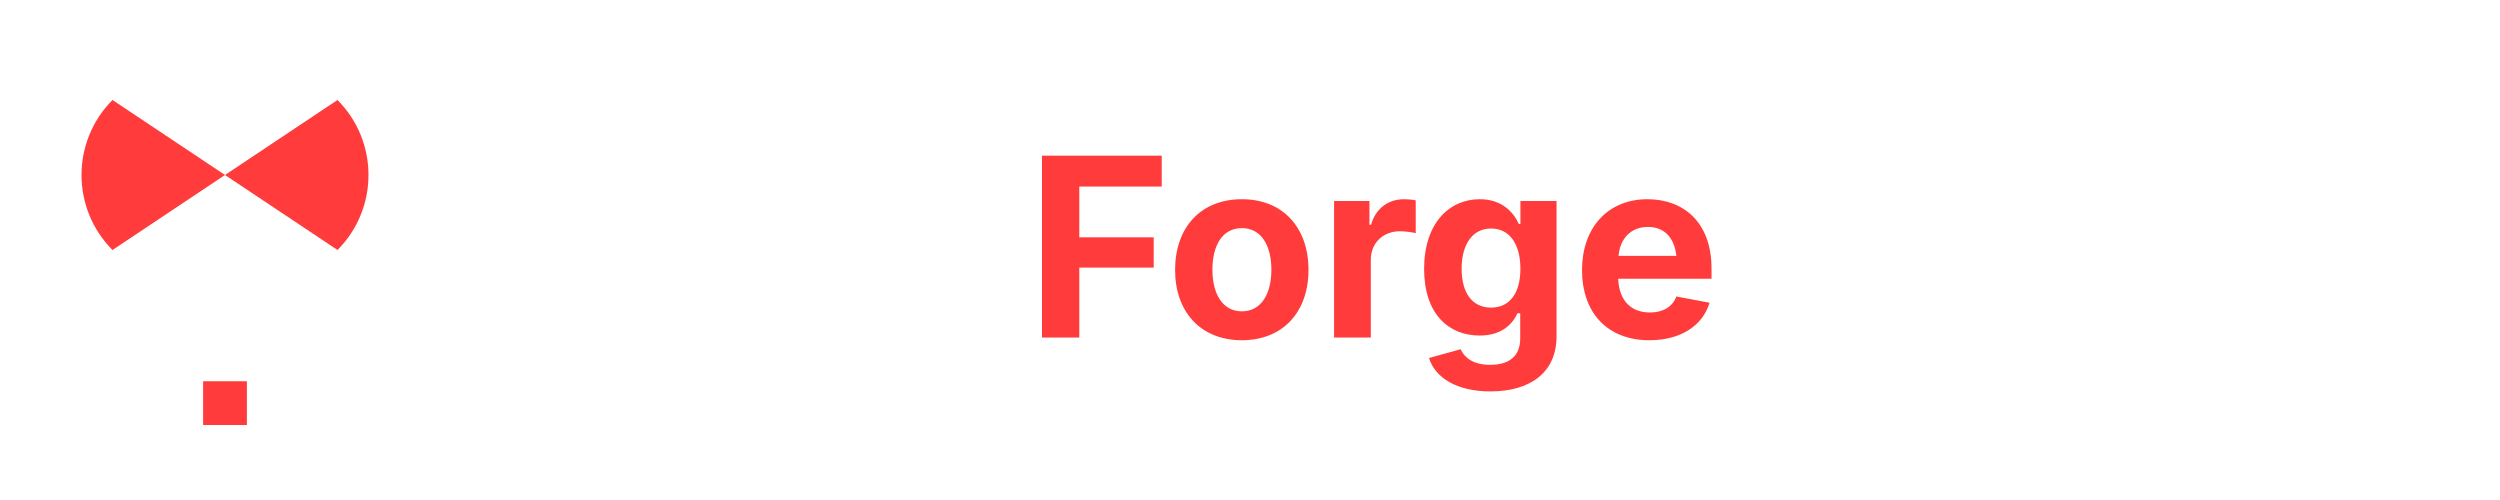
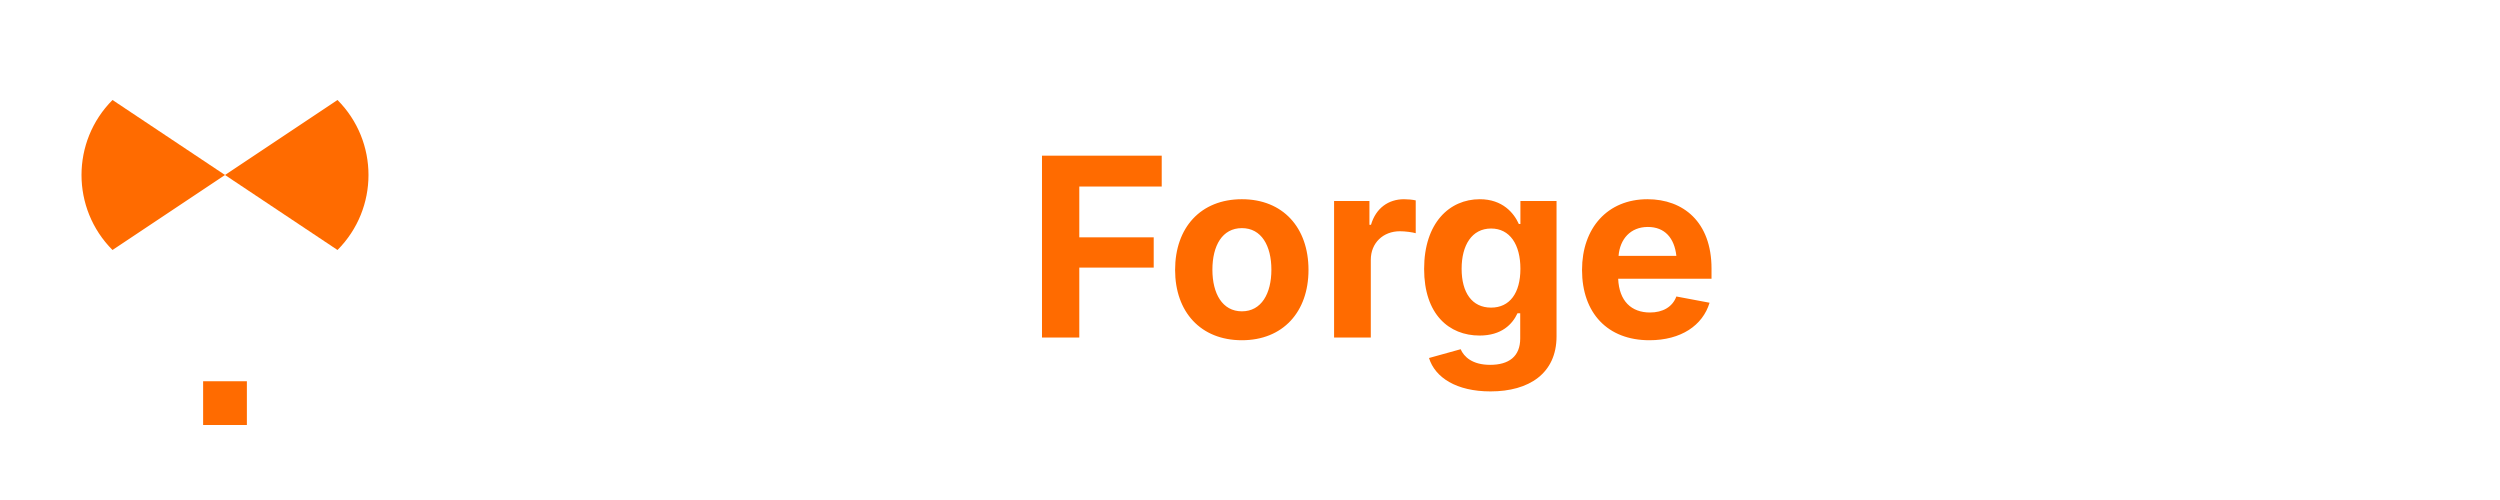
<svg xmlns="http://www.w3.org/2000/svg" viewBox="0 0 200 40" width="200" height="40" role="img" aria-label="AxeForge">
  <g transform="translate(2 4)">
    <path d="M16 5 V24.5" stroke="var(--af-text, #ffffff)" stroke-width="3.5" />
-     <path fill="var(--af-accent, #ff3b3b)" d="M16 10 L7 4 A8.5 8.5 0 0 0 7 16 Z" />
-     <path fill="var(--af-accent, #ff3b3b)" d="M16 10 L25 4 A8.5 8.5 0 0 1 25 16 Z" />
-     <rect x="14.25" y="26.5" width="3.5" height="3.5" fill="var(--af-accent, #ff3b3b)" />
+     <path fill="var(--af-accent, #ff6b00)" d="M16 10 L7 4 A8.5 8.5 0 0 0 7 16 Z" />
+     <path fill="var(--af-accent, #ff6b00)" d="M16 10 L25 4 A8.5 8.5 0 0 1 25 16 Z" />
+     <rect x="14.25" y="26.5" width="3.5" height="3.5" fill="var(--af-accent, #ff6b00)" />
  </g>
-   <text x="44" y="27" font-family="Inter, ui-sans-serif, system-ui, sans-serif" font-size="20" font-weight="700" fill="var(--af-text, #ffffff)">Axe<tspan fill="var(--af-accent, #ff3b3b)">Forge</tspan>
+   <text x="44" y="27" font-family="Inter, ui-sans-serif, system-ui, sans-serif" font-size="20" font-weight="700" fill="var(--af-text, #ffffff)">Axe<tspan fill="var(--af-accent, #ff6b00)">Forge</tspan>
  </text>
</svg>
